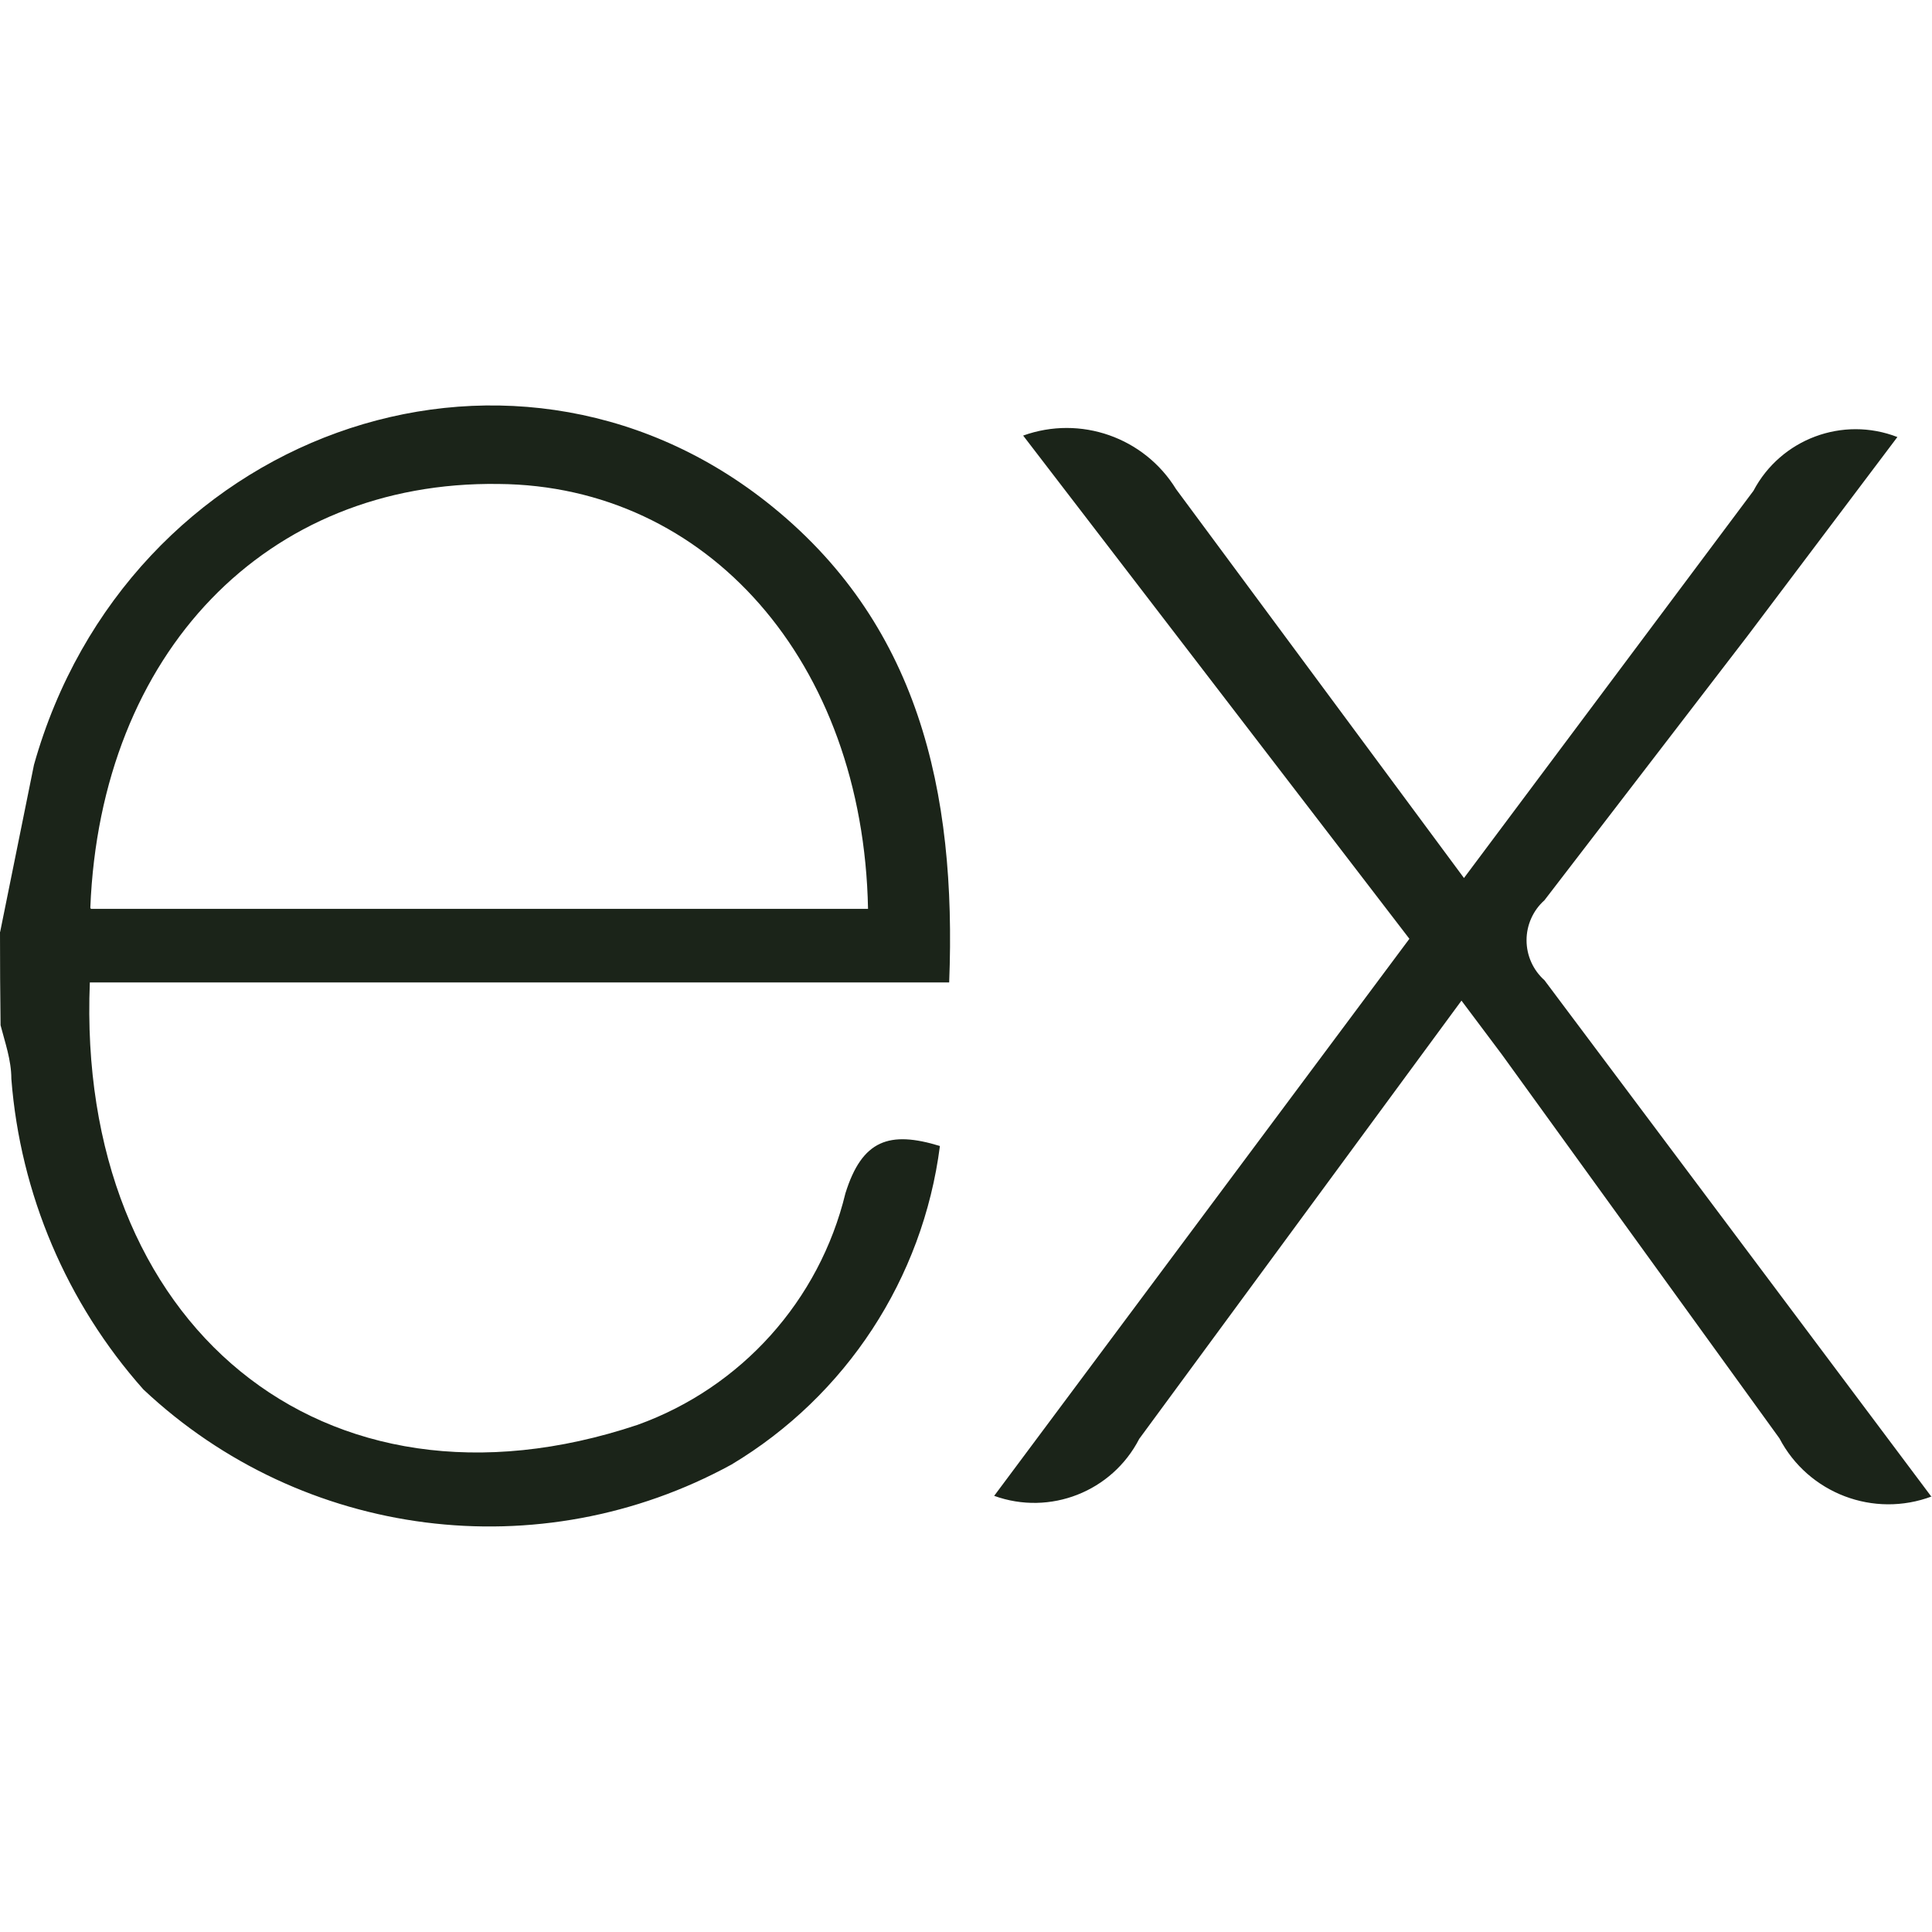
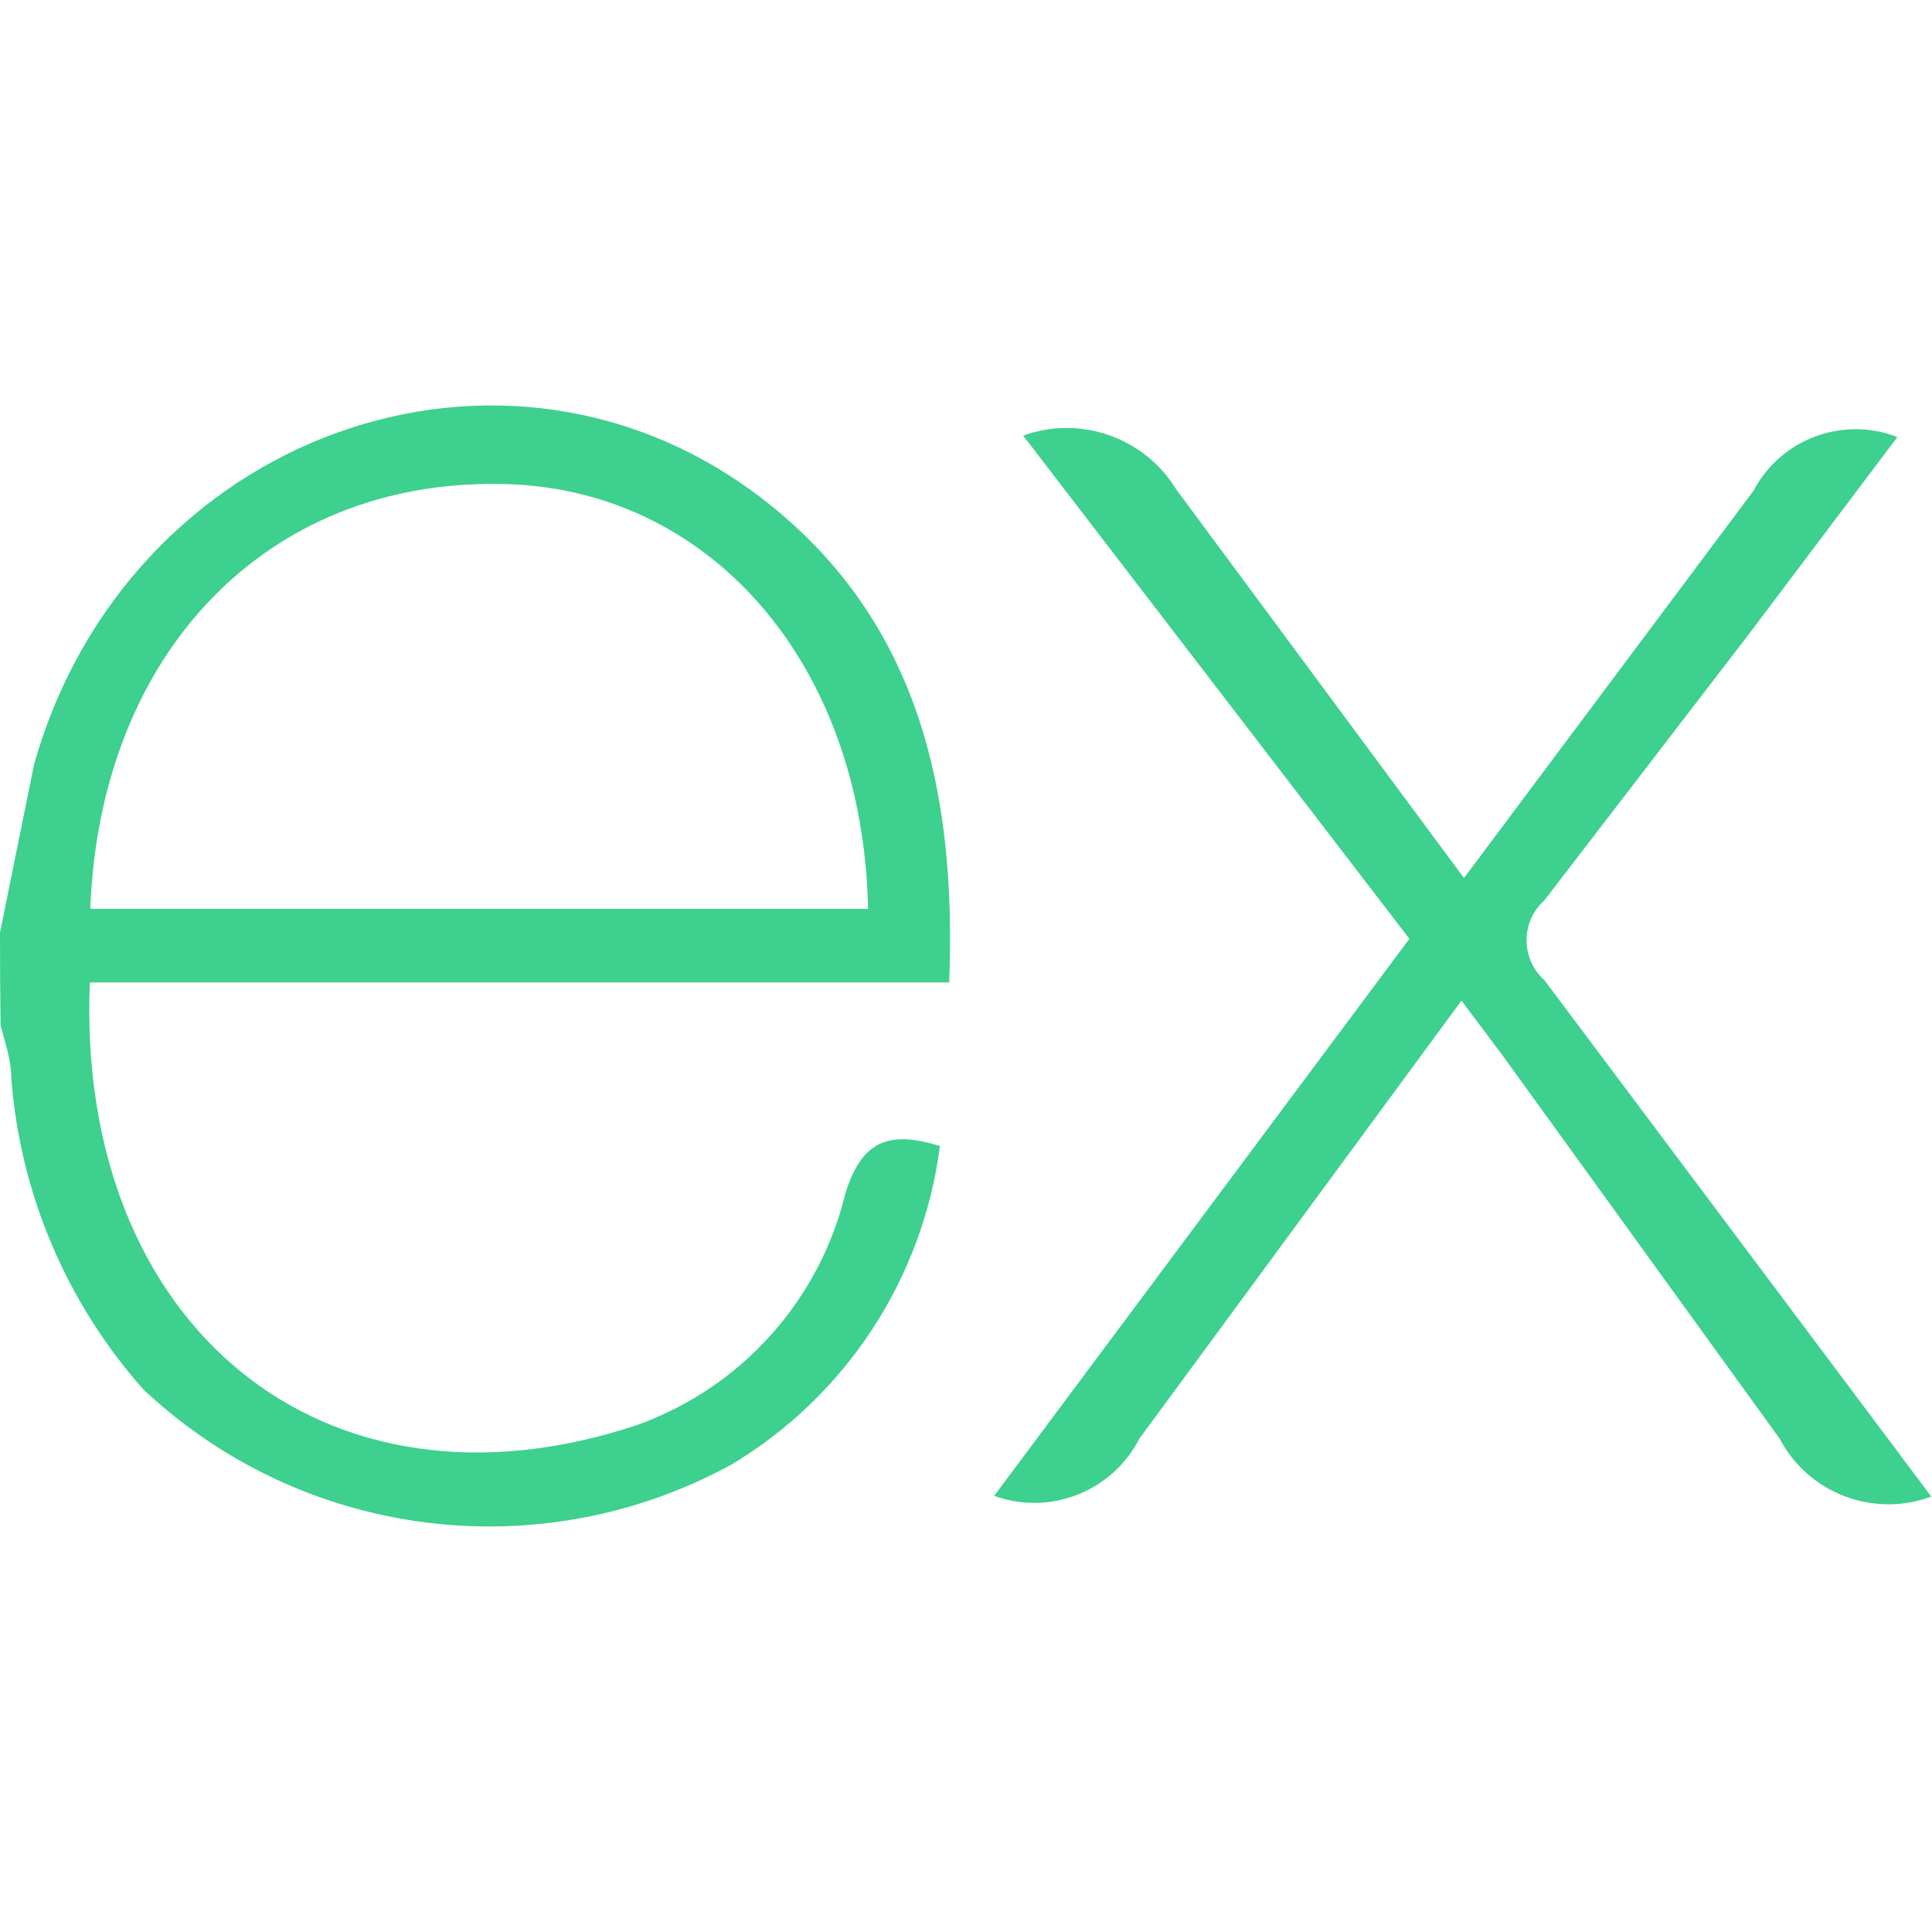
- <svg xmlns="http://www.w3.org/2000/svg" role="img" viewBox="0 0 24 24" fill="#1b2419">
+ <svg xmlns="http://www.w3.org/2000/svg" role="img" viewBox="0 0 24 24" fill="#3ed08e">
  <path d="M24 18.588a1.529 1.529 0 01-1.895-.72l-3.45-4.771-.5-.667-4.003 5.444a1.466 1.466 0 01-1.802.708l5.158-6.92-4.798-6.251a1.595 1.595 0 011.9.666l3.576 4.83 3.596-4.81a1.435 1.435 0 011.788-.668L21.708 7.9l-2.522 3.283a.666.666 0 000 .994l4.804 6.412zM.002 11.576l.42-2.075c1.154-4.103 5.858-5.81 9.094-3.27 1.895 1.489 2.368 3.597 2.275 5.973H1.116C.943 16.447 4.005 19.009 7.92 17.7a4.078 4.078 0 002.582-2.876c.207-.666.548-.78 1.174-.588a5.417 5.417 0 01-2.589 3.957 6.272 6.272 0 01-7.306-.933 6.575 6.575 0 01-1.64-3.858c0-.235-.08-.455-.134-.666A88.33 88.33 0 010 11.577zm1.127-.286h9.654c-.06-3.076-2.001-5.258-4.59-5.278-2.882-.04-4.944 2.094-5.071 5.264z" />
</svg>
